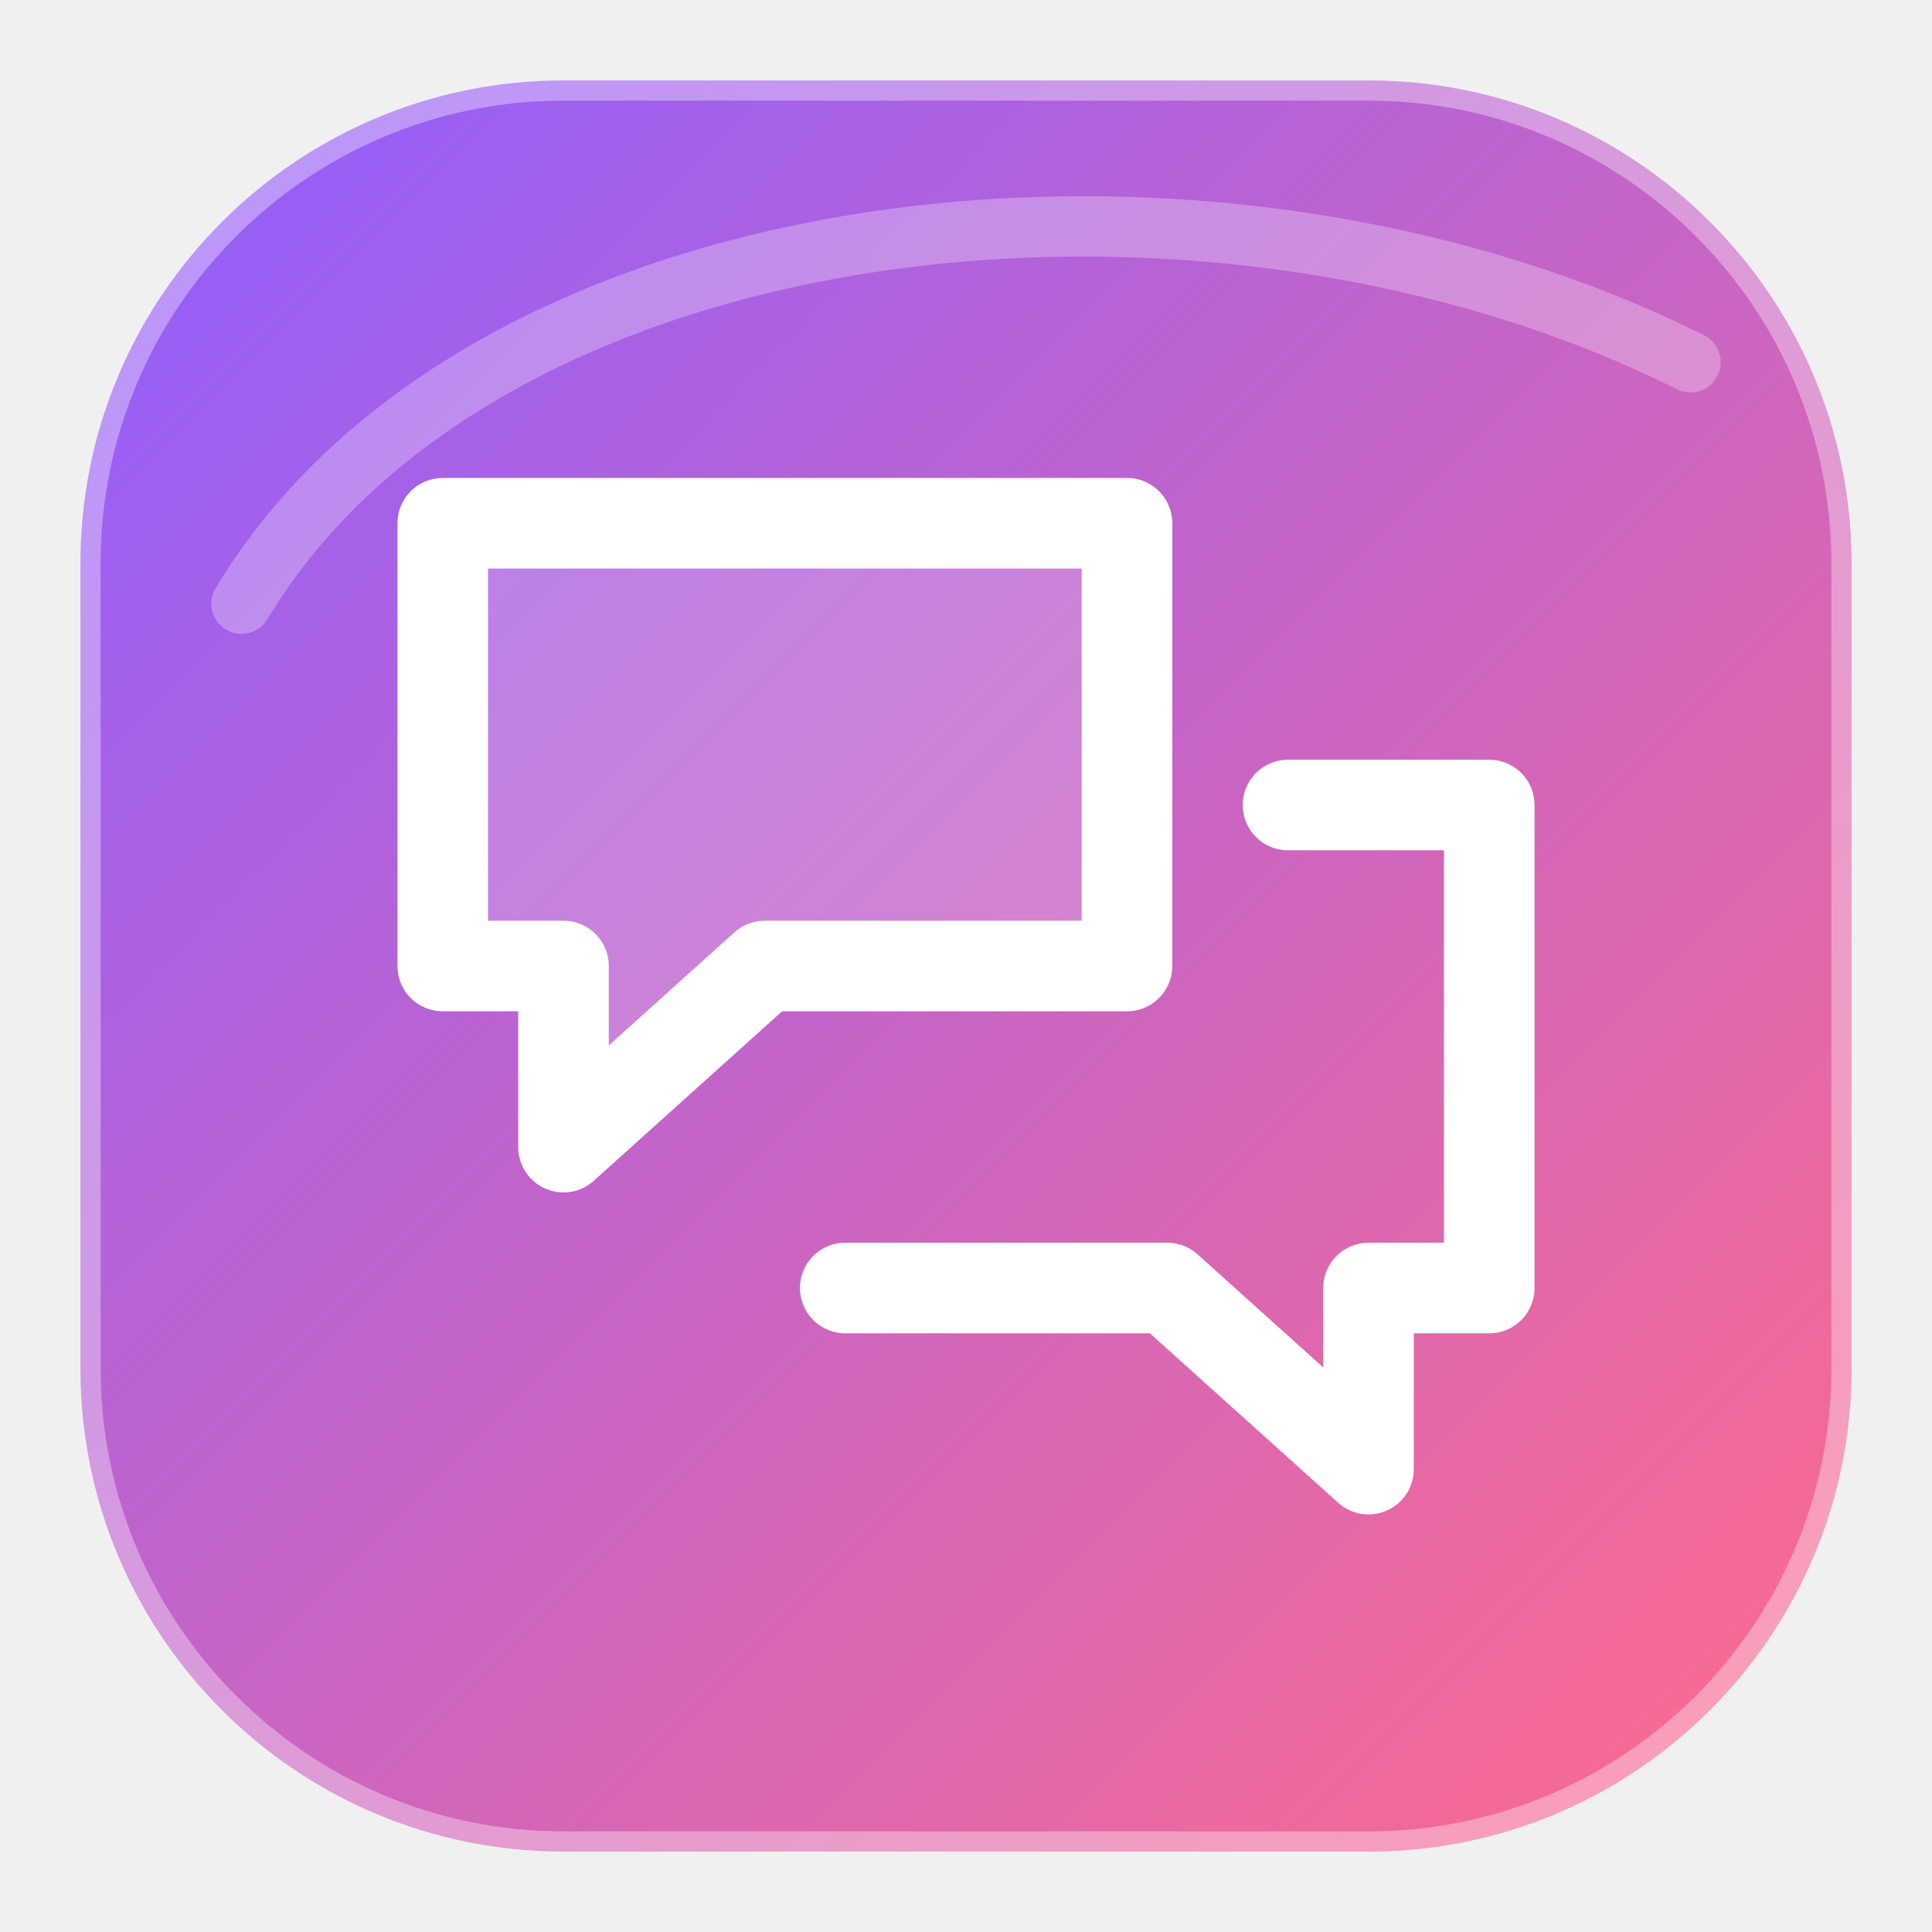
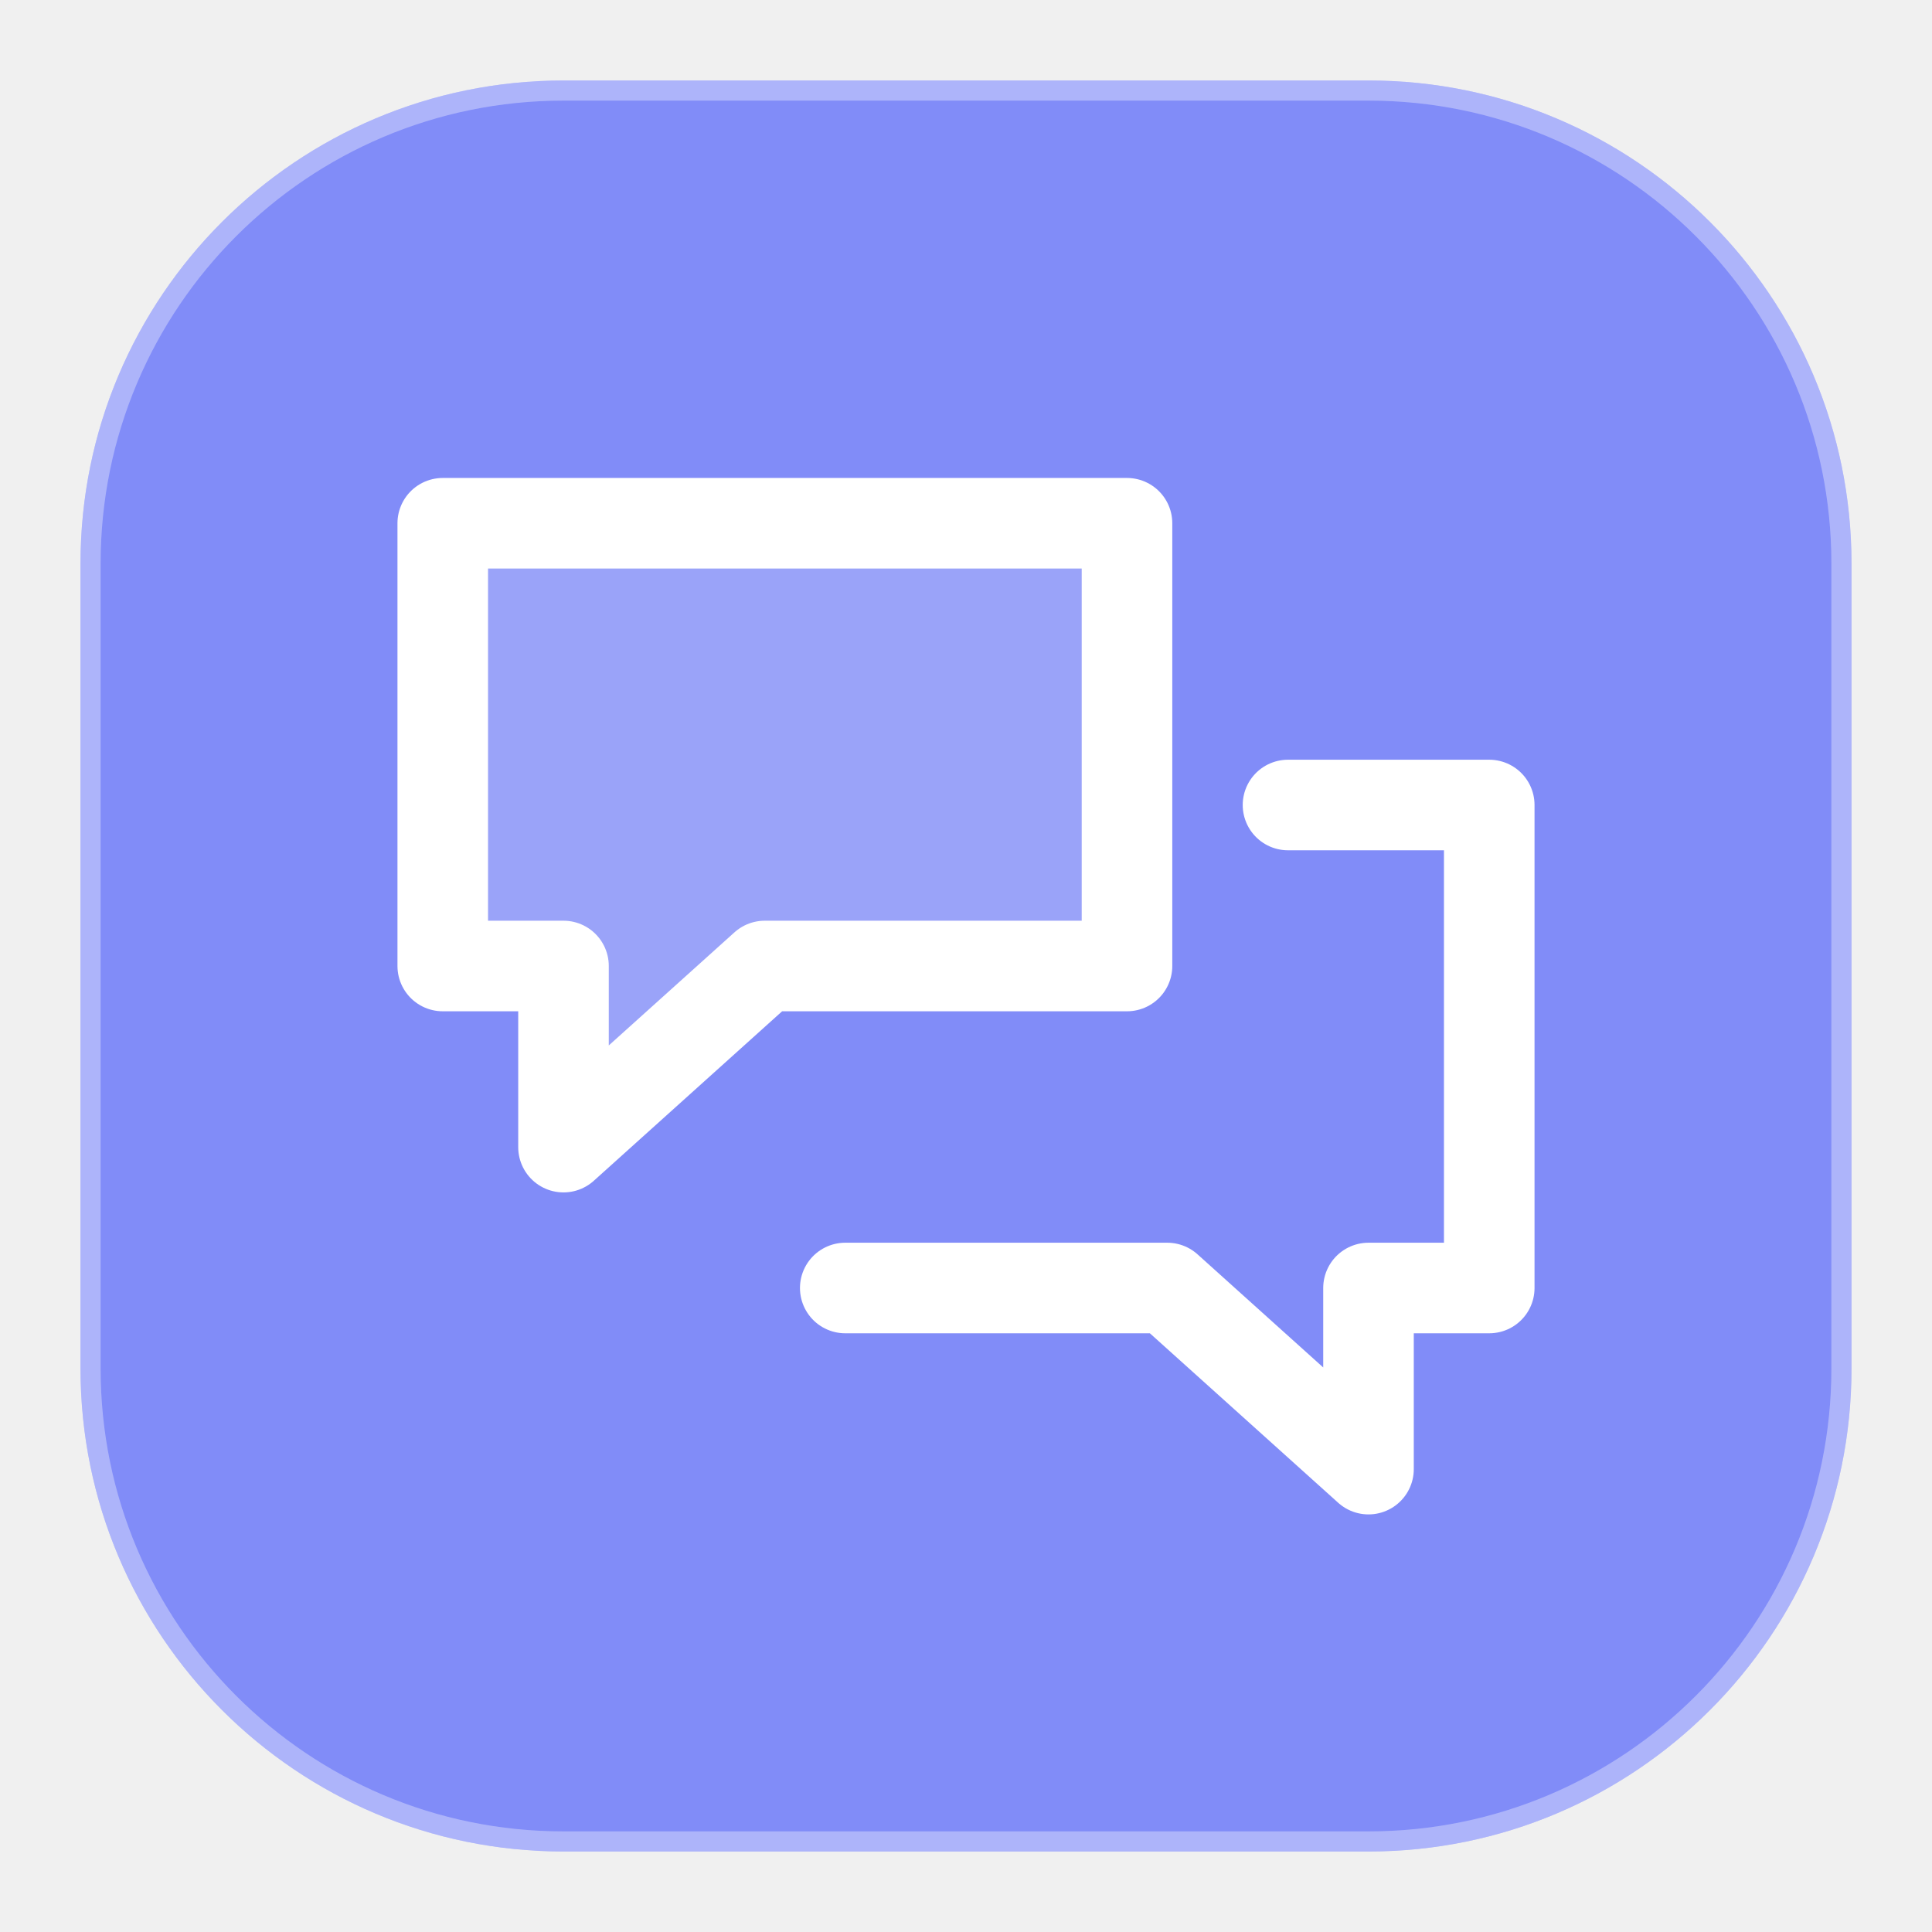
<svg xmlns="http://www.w3.org/2000/svg" viewBox="0 0 96 96" width="96" height="96" fill="none">
  <defs>
-     <linearGradient id="g" x1="0" y1="0" x2="1" y2="1">
-       <stop offset="0" stop-color="#8F5EFF" />
-       <stop offset="1" stop-color="#FF6B8B" />
-     </linearGradient>
    <filter id="sh" x="-20%" y="-20%" width="140%" height="150%">
      <feDropShadow dx="0" dy="10" stdDeviation="12" flood-color="#000" flood-opacity=".35" />
    </filter>
  </defs>
-   <rect x="4" y="4" width="88" height="88" rx="24" fill="url(#g)" />
+   <rect x="4" y="4" width="88" height="88" rx="24" fill="#818CF8" />
  <rect x="4.5" y="4.5" width="87" height="87" rx="23.5" stroke="#fff" stroke-opacity=".35" />
-   <path d="M12 30C24 10 60 6 84 18" stroke="#fff" stroke-opacity=".28" stroke-width="3" stroke-linecap="round" />
  <g stroke="#fff" stroke-width="4.5" stroke-linecap="round" stroke-linejoin="round" transform="translate(16 16)">
    <path d="M6 10h34v22H22l-10 9v-9H6z" fill="#fff" fill-opacity=".2" />
    <path d="M48 24h10v24h-6v9l-10-9H26" />
  </g>
</svg>
